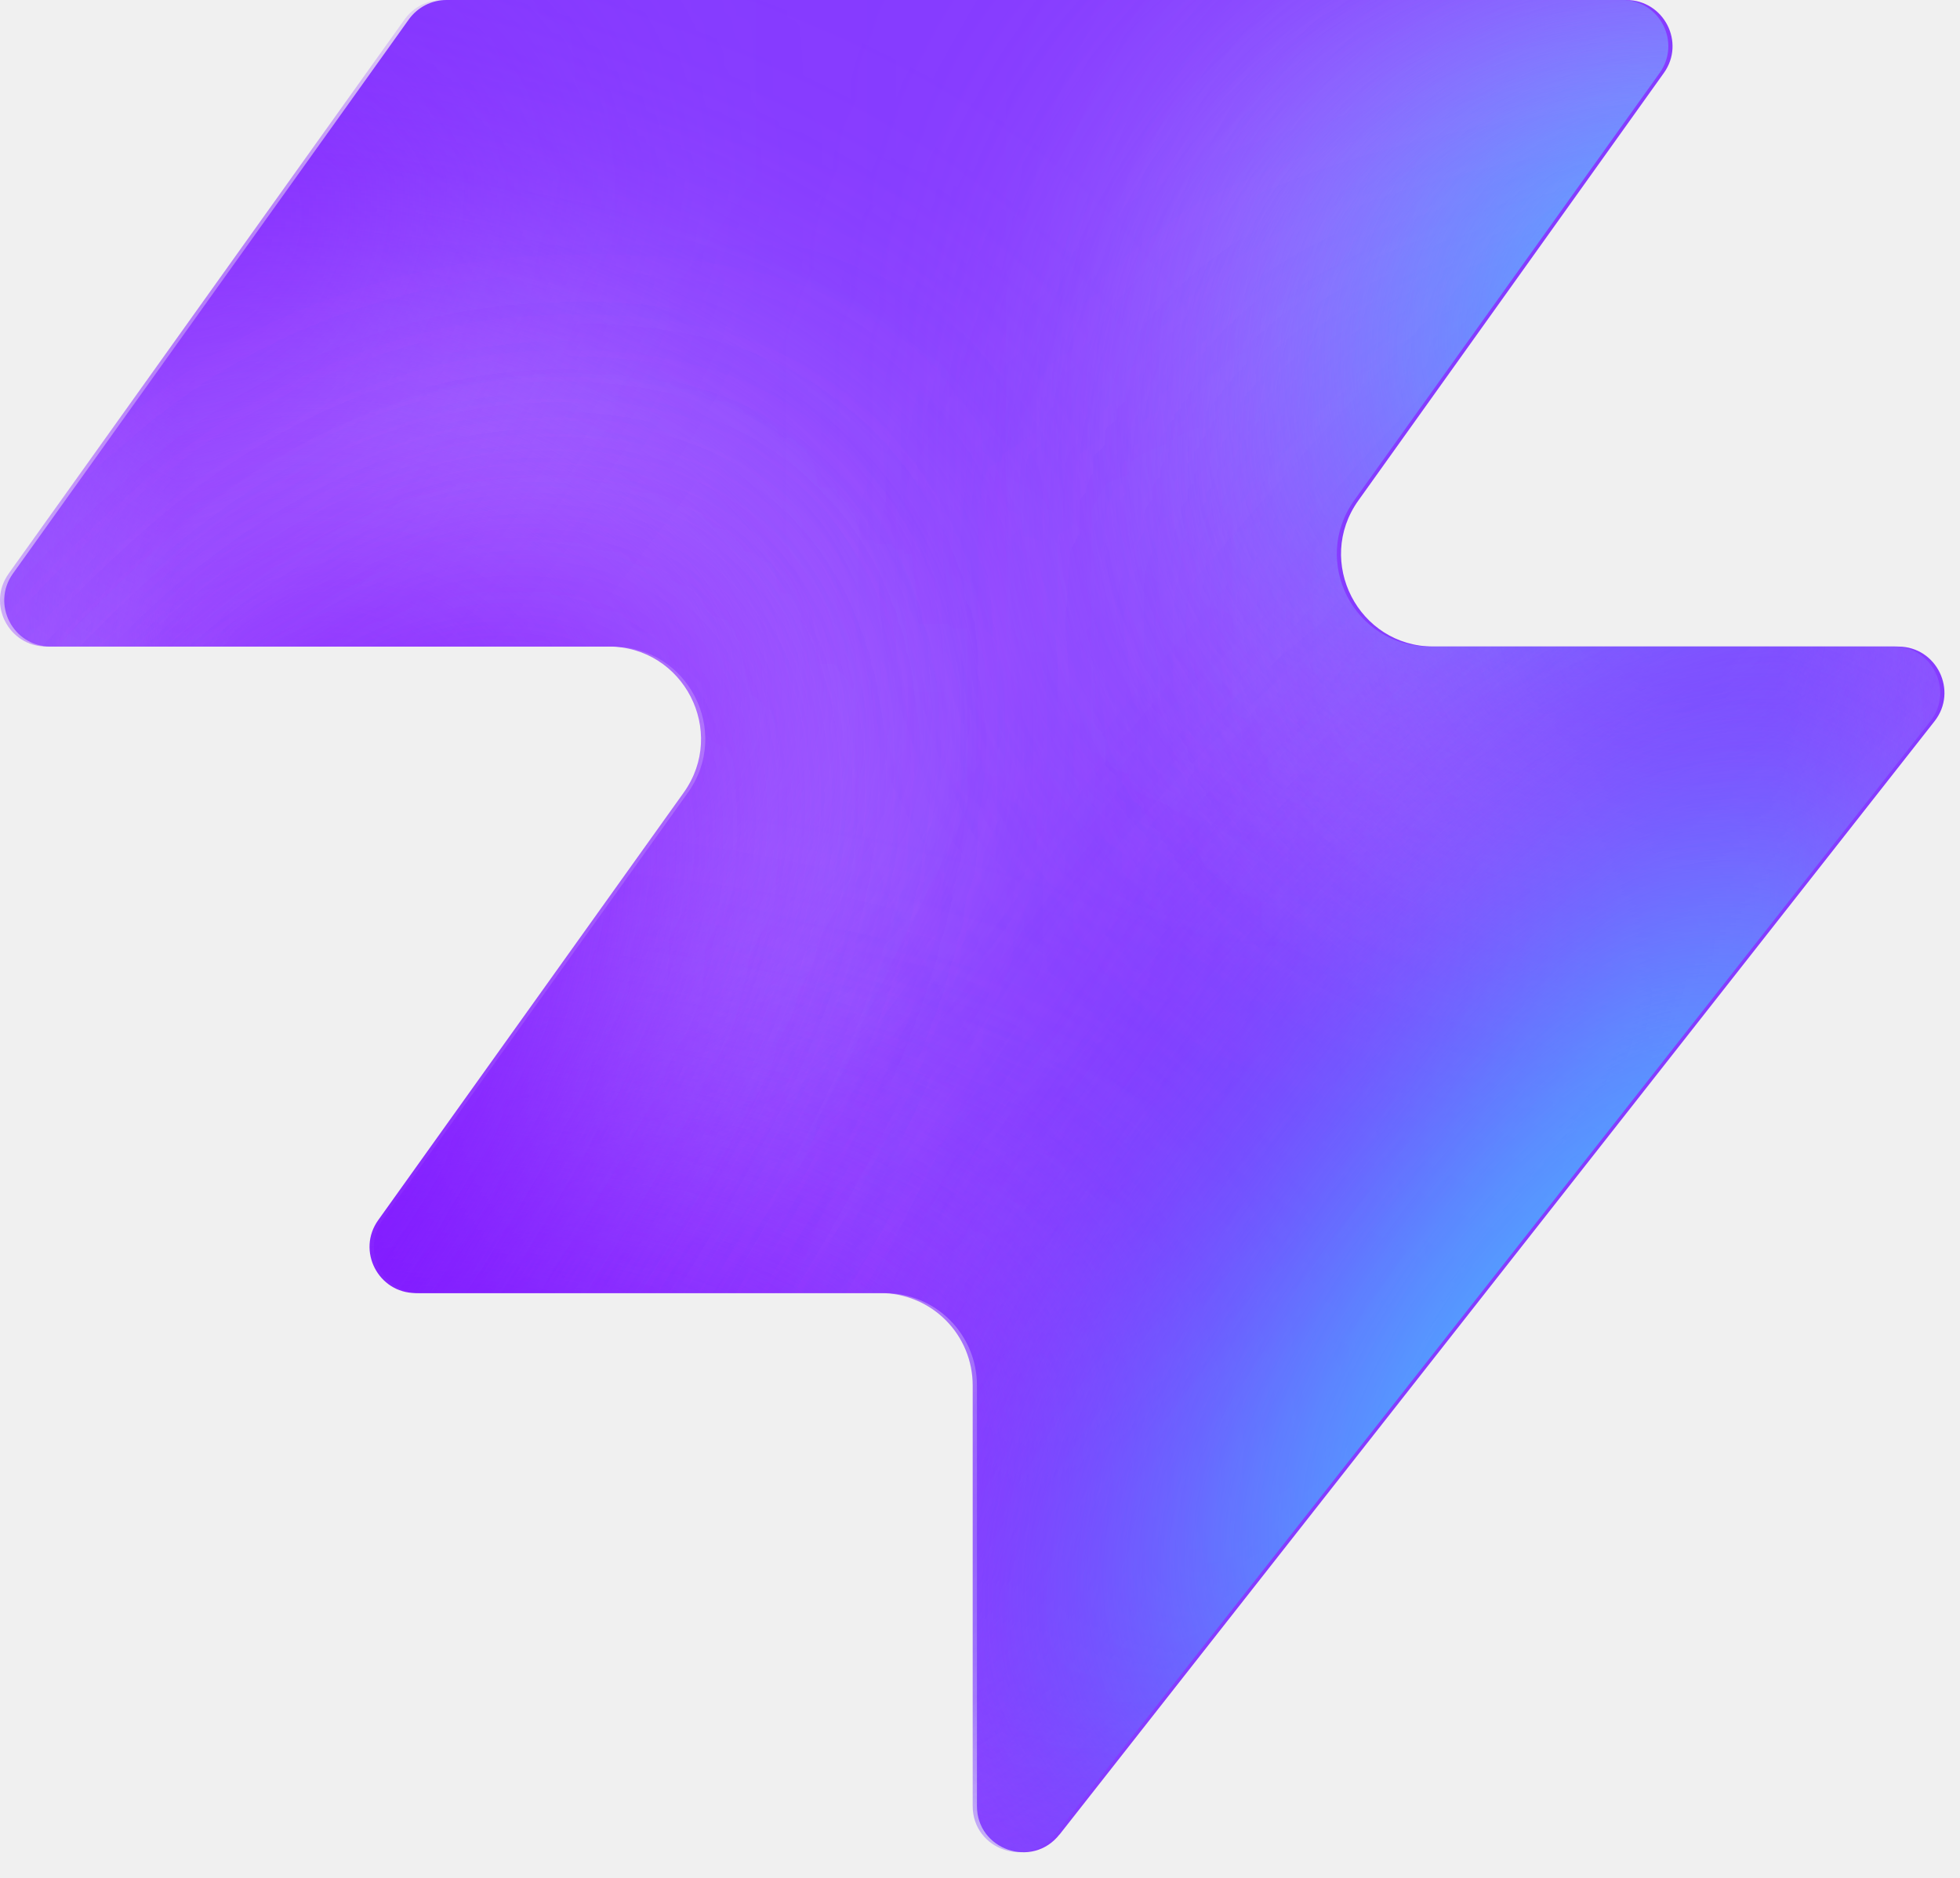
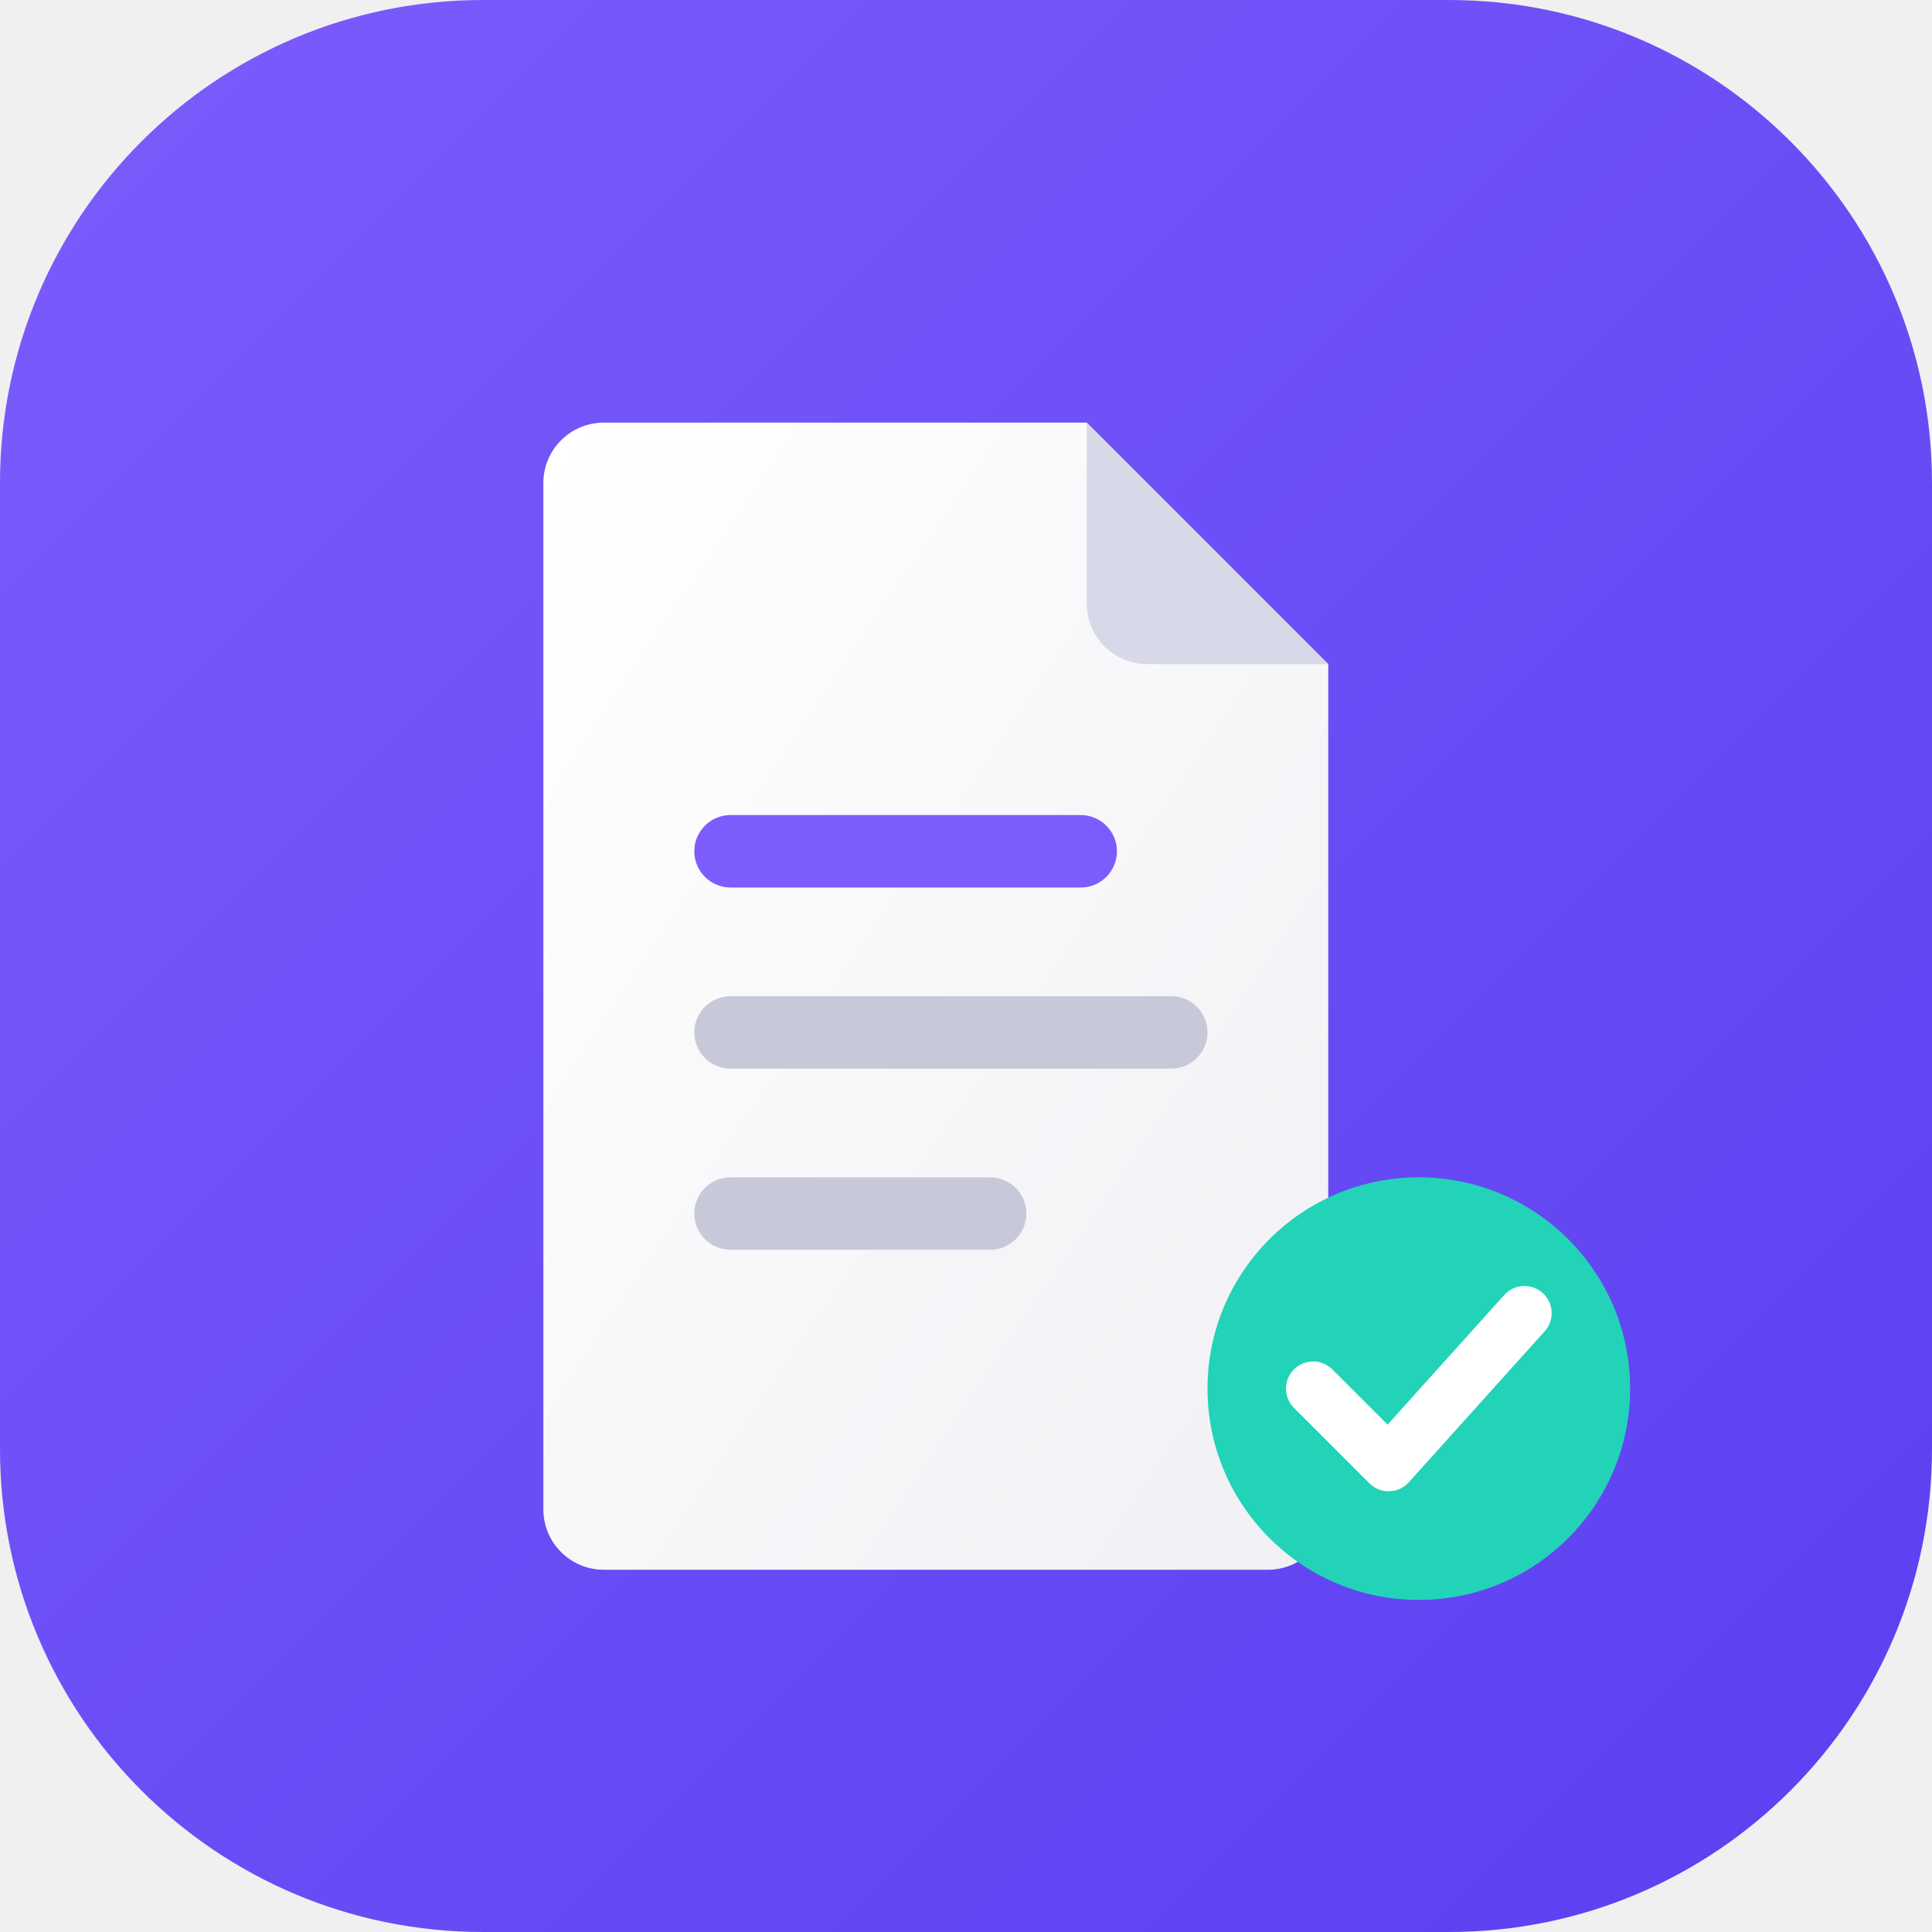
- <svg xmlns="http://www.w3.org/2000/svg" width="48" height="46" fill="none" viewBox="0 0 48 46">
-   <path fill="#863bff" d="M25.946 44.938c-.664.845-2.021.375-2.021-.698V33.937a2.26 2.26 0 0 0-2.262-2.262H10.287c-.92 0-1.456-1.04-.92-1.788l7.48-10.471c1.07-1.497 0-3.578-1.842-3.578H1.237c-.92 0-1.456-1.04-.92-1.788L10.013.474c.214-.297.556-.474.92-.474h28.894c.92 0 1.456 1.04.92 1.788l-7.48 10.471c-1.07 1.498 0 3.579 1.842 3.579h11.377c.943 0 1.473 1.088.89 1.83L25.947 44.94z" style="fill:#863bff;fill:color(display-p3 .525 .23 1);fill-opacity:1" />
-   <mask id="a" width="48" height="46" x="0" y="0" maskUnits="userSpaceOnUse" style="mask-type:alpha">
-     <path fill="#000" d="M25.842 44.938c-.664.844-2.021.375-2.021-.698V33.937a2.26 2.26 0 0 0-2.262-2.262H10.183c-.92 0-1.456-1.04-.92-1.788l7.48-10.471c1.07-1.498 0-3.579-1.842-3.579H1.133c-.92 0-1.456-1.04-.92-1.787L9.91.473c.214-.297.556-.474.92-.474h28.894c.92 0 1.456 1.04.92 1.788l-7.48 10.471c-1.07 1.498 0 3.578 1.842 3.578h11.377c.943 0 1.473 1.088.89 1.832L25.843 44.94z" style="fill:#000;fill-opacity:1" />
-   </mask>
-   <g mask="url(#a)">
-     <g filter="url(#b)">
-       <ellipse cx="5.508" cy="14.704" fill="#ede6ff" rx="5.508" ry="14.704" style="fill:#ede6ff;fill:color(display-p3 .927 .903 1);fill-opacity:1" transform="matrix(.00324 1 1 -.00324 -4.47 31.516)" />
-     </g>
-     <g filter="url(#c)">
-       <ellipse cx="10.399" cy="29.851" fill="#ede6ff" rx="10.399" ry="29.851" style="fill:#ede6ff;fill:color(display-p3 .927 .903 1);fill-opacity:1" transform="matrix(.00324 1 1 -.00324 -39.328 7.883)" />
-     </g>
-     <g filter="url(#d)">
-       <ellipse cx="5.508" cy="30.487" fill="#7e14ff" rx="5.508" ry="30.487" style="fill:#7e14ff;fill:color(display-p3 .492 .077 1);fill-opacity:1" transform="rotate(89.814 -25.913 -14.639)scale(1 -1)" />
-     </g>
-     <g filter="url(#e)">
-       <ellipse cx="5.508" cy="30.599" fill="#7e14ff" rx="5.508" ry="30.599" style="fill:#7e14ff;fill:color(display-p3 .492 .077 1);fill-opacity:1" transform="rotate(89.814 -32.644 -3.334)scale(1 -1)" />
-     </g>
-     <g filter="url(#f)">
-       <ellipse cx="5.508" cy="30.599" fill="#7e14ff" rx="5.508" ry="30.599" style="fill:#7e14ff;fill:color(display-p3 .492 .077 1);fill-opacity:1" transform="matrix(.00324 1 1 -.00324 -34.34 30.47)" />
-     </g>
-     <g filter="url(#g)">
-       <ellipse cx="14.072" cy="22.078" fill="#ede6ff" rx="14.072" ry="22.078" style="fill:#ede6ff;fill:color(display-p3 .927 .903 1);fill-opacity:1" transform="rotate(93.35 24.506 48.493)scale(-1 1)" />
-     </g>
-     <g filter="url(#h)">
-       <ellipse cx="3.47" cy="21.501" fill="#7e14ff" rx="3.47" ry="21.501" style="fill:#7e14ff;fill:color(display-p3 .492 .077 1);fill-opacity:1" transform="rotate(89.009 28.708 47.59)scale(-1 1)" />
-     </g>
-     <g filter="url(#i)">
-       <ellipse cx="3.47" cy="21.501" fill="#7e14ff" rx="3.47" ry="21.501" style="fill:#7e14ff;fill:color(display-p3 .492 .077 1);fill-opacity:1" transform="rotate(89.009 28.708 47.59)scale(-1 1)" />
-     </g>
-     <g filter="url(#j)">
-       <ellipse cx=".387" cy="8.972" fill="#7e14ff" rx="4.407" ry="29.108" style="fill:#7e14ff;fill:color(display-p3 .492 .077 1);fill-opacity:1" transform="rotate(39.51 .387 8.972)" />
-     </g>
-     <g filter="url(#k)">
-       <ellipse cx="47.523" cy="-6.092" fill="#7e14ff" rx="4.407" ry="29.108" style="fill:#7e14ff;fill:color(display-p3 .492 .077 1);fill-opacity:1" transform="rotate(37.892 47.523 -6.092)" />
-     </g>
-     <g filter="url(#l)">
-       <ellipse cx="41.412" cy="6.333" fill="#47bfff" rx="5.971" ry="9.665" style="fill:#47bfff;fill:color(display-p3 .28 .748 1);fill-opacity:1" transform="rotate(37.892 41.412 6.333)" />
-     </g>
-     <g filter="url(#m)">
-       <ellipse cx="-1.879" cy="38.332" fill="#7e14ff" rx="4.407" ry="29.108" style="fill:#7e14ff;fill:color(display-p3 .492 .077 1);fill-opacity:1" transform="rotate(37.892 -1.88 38.332)" />
-     </g>
-     <g filter="url(#n)">
-       <ellipse cx="-1.879" cy="38.332" fill="#7e14ff" rx="4.407" ry="29.108" style="fill:#7e14ff;fill:color(display-p3 .492 .077 1);fill-opacity:1" transform="rotate(37.892 -1.88 38.332)" />
-     </g>
-     <g filter="url(#o)">
-       <ellipse cx="35.651" cy="29.907" fill="#7e14ff" rx="4.407" ry="29.108" style="fill:#7e14ff;fill:color(display-p3 .492 .077 1);fill-opacity:1" transform="rotate(37.892 35.651 29.907)" />
-     </g>
-     <g filter="url(#p)">
-       <ellipse cx="38.418" cy="32.4" fill="#47bfff" rx="5.971" ry="15.297" style="fill:#47bfff;fill:color(display-p3 .28 .748 1);fill-opacity:1" transform="rotate(37.892 38.418 32.4)" />
-     </g>
-   </g>
+ <svg xmlns="http://www.w3.org/2000/svg" width="64" height="64" viewBox="0 0 64 64">
  <defs>
-     <filter id="b" width="60.045" height="41.654" x="-19.77" y="16.149" color-interpolation-filters="sRGB" filterUnits="userSpaceOnUse">
-       <feFlood flood-opacity="0" result="BackgroundImageFix" />
-       <feBlend in="SourceGraphic" in2="BackgroundImageFix" result="shape" />
-       <feGaussianBlur result="effect1_foregroundBlur_2002_17158" stdDeviation="7.659" />
-     </filter>
-     <filter id="c" width="90.34" height="51.437" x="-54.613" y="-7.533" color-interpolation-filters="sRGB" filterUnits="userSpaceOnUse">
-       <feFlood flood-opacity="0" result="BackgroundImageFix" />
-       <feBlend in="SourceGraphic" in2="BackgroundImageFix" result="shape" />
-       <feGaussianBlur result="effect1_foregroundBlur_2002_17158" stdDeviation="7.659" />
-     </filter>
-     <filter id="d" width="79.355" height="29.4" x="-49.64" y="2.03" color-interpolation-filters="sRGB" filterUnits="userSpaceOnUse">
-       <feFlood flood-opacity="0" result="BackgroundImageFix" />
-       <feBlend in="SourceGraphic" in2="BackgroundImageFix" result="shape" />
-       <feGaussianBlur result="effect1_foregroundBlur_2002_17158" stdDeviation="4.596" />
-     </filter>
-     <filter id="e" width="79.579" height="29.4" x="-45.045" y="20.029" color-interpolation-filters="sRGB" filterUnits="userSpaceOnUse">
-       <feFlood flood-opacity="0" result="BackgroundImageFix" />
-       <feBlend in="SourceGraphic" in2="BackgroundImageFix" result="shape" />
-       <feGaussianBlur result="effect1_foregroundBlur_2002_17158" stdDeviation="4.596" />
-     </filter>
-     <filter id="f" width="79.579" height="29.4" x="-43.513" y="21.178" color-interpolation-filters="sRGB" filterUnits="userSpaceOnUse">
-       <feFlood flood-opacity="0" result="BackgroundImageFix" />
-       <feBlend in="SourceGraphic" in2="BackgroundImageFix" result="shape" />
-       <feGaussianBlur result="effect1_foregroundBlur_2002_17158" stdDeviation="4.596" />
-     </filter>
-     <filter id="g" width="74.749" height="58.852" x="15.756" y="-17.901" color-interpolation-filters="sRGB" filterUnits="userSpaceOnUse">
-       <feFlood flood-opacity="0" result="BackgroundImageFix" />
-       <feBlend in="SourceGraphic" in2="BackgroundImageFix" result="shape" />
-       <feGaussianBlur result="effect1_foregroundBlur_2002_17158" stdDeviation="7.659" />
-     </filter>
-     <filter id="h" width="61.377" height="25.362" x="23.548" y="2.284" color-interpolation-filters="sRGB" filterUnits="userSpaceOnUse">
-       <feFlood flood-opacity="0" result="BackgroundImageFix" />
-       <feBlend in="SourceGraphic" in2="BackgroundImageFix" result="shape" />
-       <feGaussianBlur result="effect1_foregroundBlur_2002_17158" stdDeviation="4.596" />
-     </filter>
-     <filter id="i" width="61.377" height="25.362" x="23.548" y="2.284" color-interpolation-filters="sRGB" filterUnits="userSpaceOnUse">
-       <feFlood flood-opacity="0" result="BackgroundImageFix" />
-       <feBlend in="SourceGraphic" in2="BackgroundImageFix" result="shape" />
-       <feGaussianBlur result="effect1_foregroundBlur_2002_17158" stdDeviation="4.596" />
-     </filter>
-     <filter id="j" width="56.045" height="63.649" x="-27.636" y="-22.853" color-interpolation-filters="sRGB" filterUnits="userSpaceOnUse">
-       <feFlood flood-opacity="0" result="BackgroundImageFix" />
-       <feBlend in="SourceGraphic" in2="BackgroundImageFix" result="shape" />
-       <feGaussianBlur result="effect1_foregroundBlur_2002_17158" stdDeviation="4.596" />
-     </filter>
-     <filter id="k" width="54.814" height="64.646" x="20.116" y="-38.415" color-interpolation-filters="sRGB" filterUnits="userSpaceOnUse">
-       <feFlood flood-opacity="0" result="BackgroundImageFix" />
-       <feBlend in="SourceGraphic" in2="BackgroundImageFix" result="shape" />
-       <feGaussianBlur result="effect1_foregroundBlur_2002_17158" stdDeviation="4.596" />
-     </filter>
-     <filter id="l" width="33.541" height="35.313" x="24.641" y="-11.323" color-interpolation-filters="sRGB" filterUnits="userSpaceOnUse">
-       <feFlood flood-opacity="0" result="BackgroundImageFix" />
-       <feBlend in="SourceGraphic" in2="BackgroundImageFix" result="shape" />
-       <feGaussianBlur result="effect1_foregroundBlur_2002_17158" stdDeviation="4.596" />
-     </filter>
-     <filter id="m" width="54.814" height="64.646" x="-29.286" y="6.009" color-interpolation-filters="sRGB" filterUnits="userSpaceOnUse">
-       <feFlood flood-opacity="0" result="BackgroundImageFix" />
-       <feBlend in="SourceGraphic" in2="BackgroundImageFix" result="shape" />
-       <feGaussianBlur result="effect1_foregroundBlur_2002_17158" stdDeviation="4.596" />
-     </filter>
-     <filter id="n" width="54.814" height="64.646" x="-29.286" y="6.009" color-interpolation-filters="sRGB" filterUnits="userSpaceOnUse">
-       <feFlood flood-opacity="0" result="BackgroundImageFix" />
-       <feBlend in="SourceGraphic" in2="BackgroundImageFix" result="shape" />
-       <feGaussianBlur result="effect1_foregroundBlur_2002_17158" stdDeviation="4.596" />
-     </filter>
-     <filter id="o" width="54.814" height="64.646" x="8.244" y="-2.416" color-interpolation-filters="sRGB" filterUnits="userSpaceOnUse">
-       <feFlood flood-opacity="0" result="BackgroundImageFix" />
-       <feBlend in="SourceGraphic" in2="BackgroundImageFix" result="shape" />
-       <feGaussianBlur result="effect1_foregroundBlur_2002_17158" stdDeviation="4.596" />
-     </filter>
-     <filter id="p" width="39.409" height="43.623" x="18.713" y="10.588" color-interpolation-filters="sRGB" filterUnits="userSpaceOnUse">
-       <feFlood flood-opacity="0" result="BackgroundImageFix" />
-       <feBlend in="SourceGraphic" in2="BackgroundImageFix" result="shape" />
-       <feGaussianBlur result="effect1_foregroundBlur_2002_17158" stdDeviation="4.596" />
-     </filter>
+     <linearGradient id="bgGrad" x1="0%" y1="0%" x2="100%" y2="100%">
+       <stop offset="0%" stop-color="#7c5cfc" />
+       <stop offset="100%" stop-color="#5b3ff0" />
+     </linearGradient>
+     <linearGradient id="pageGrad" x1="0%" y1="0%" x2="100%" y2="100%">
+       <stop offset="0%" stop-color="#ffffff" />
+       <stop offset="100%" stop-color="#f0f0f5" />
+     </linearGradient>
  </defs>
+   <rect width="64" height="64" rx="16" fill="url(#bgGrad)" />
+   <path d="M20 14 H36 L44 22 V50 A2 2 0 0 1 42 52 H20 A2 2 0 0 1 18 50 V16 A2 2 0 0 1 20 14 Z" fill="url(#pageGrad)" />
+   <path d="M36 14 L44 22 H38 A2 2 0 0 1 36 20 V14 Z" fill="#d8d9e8" />
+   <rect x="23" y="27" width="14" height="2.4" rx="1.2" fill="#7c5cfc" />
+   <rect x="23" y="33" width="17" height="2.4" rx="1.2" fill="#c7c9d9" />
+   <rect x="23" y="39" width="11" height="2.4" rx="1.2" fill="#c7c9d9" />
+   <circle cx="47" cy="46" r="7" fill="#22d3b8" />
+   <path d="M43.5 46 L46 48.5 L50.5 43.5" stroke="white" stroke-width="1.8" stroke-linecap="round" stroke-linejoin="round" fill="none" />
</svg>
